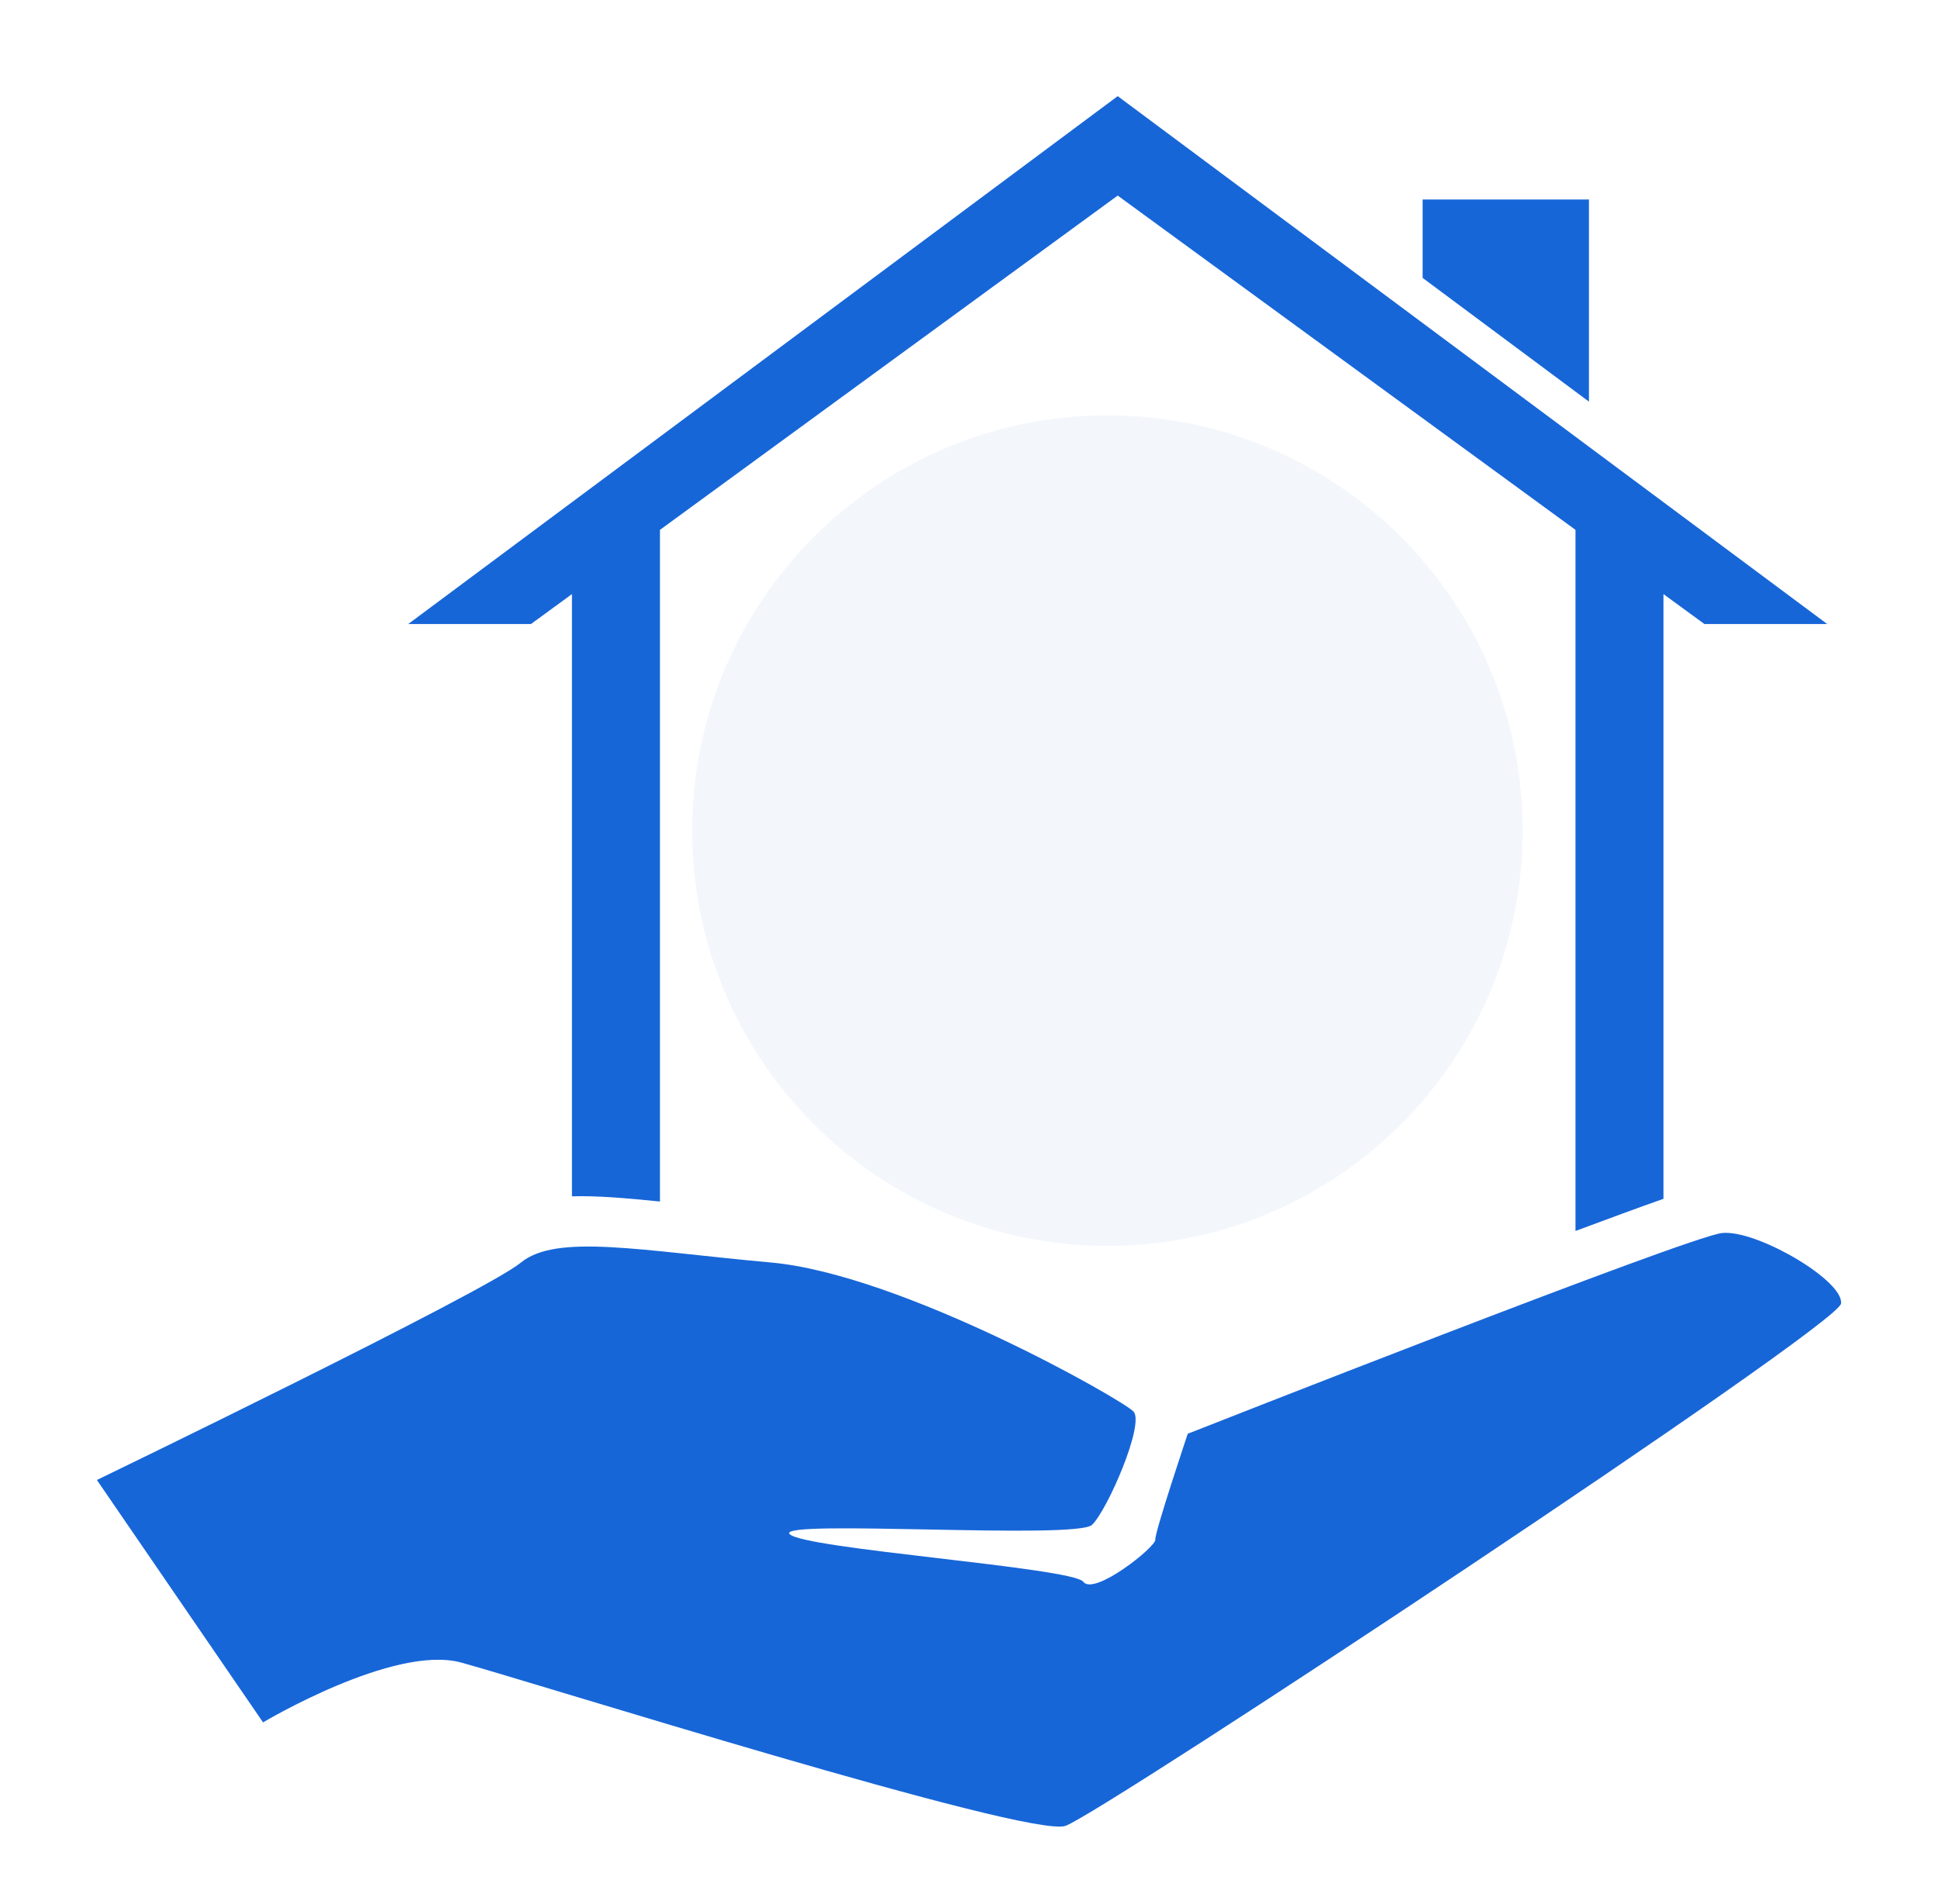
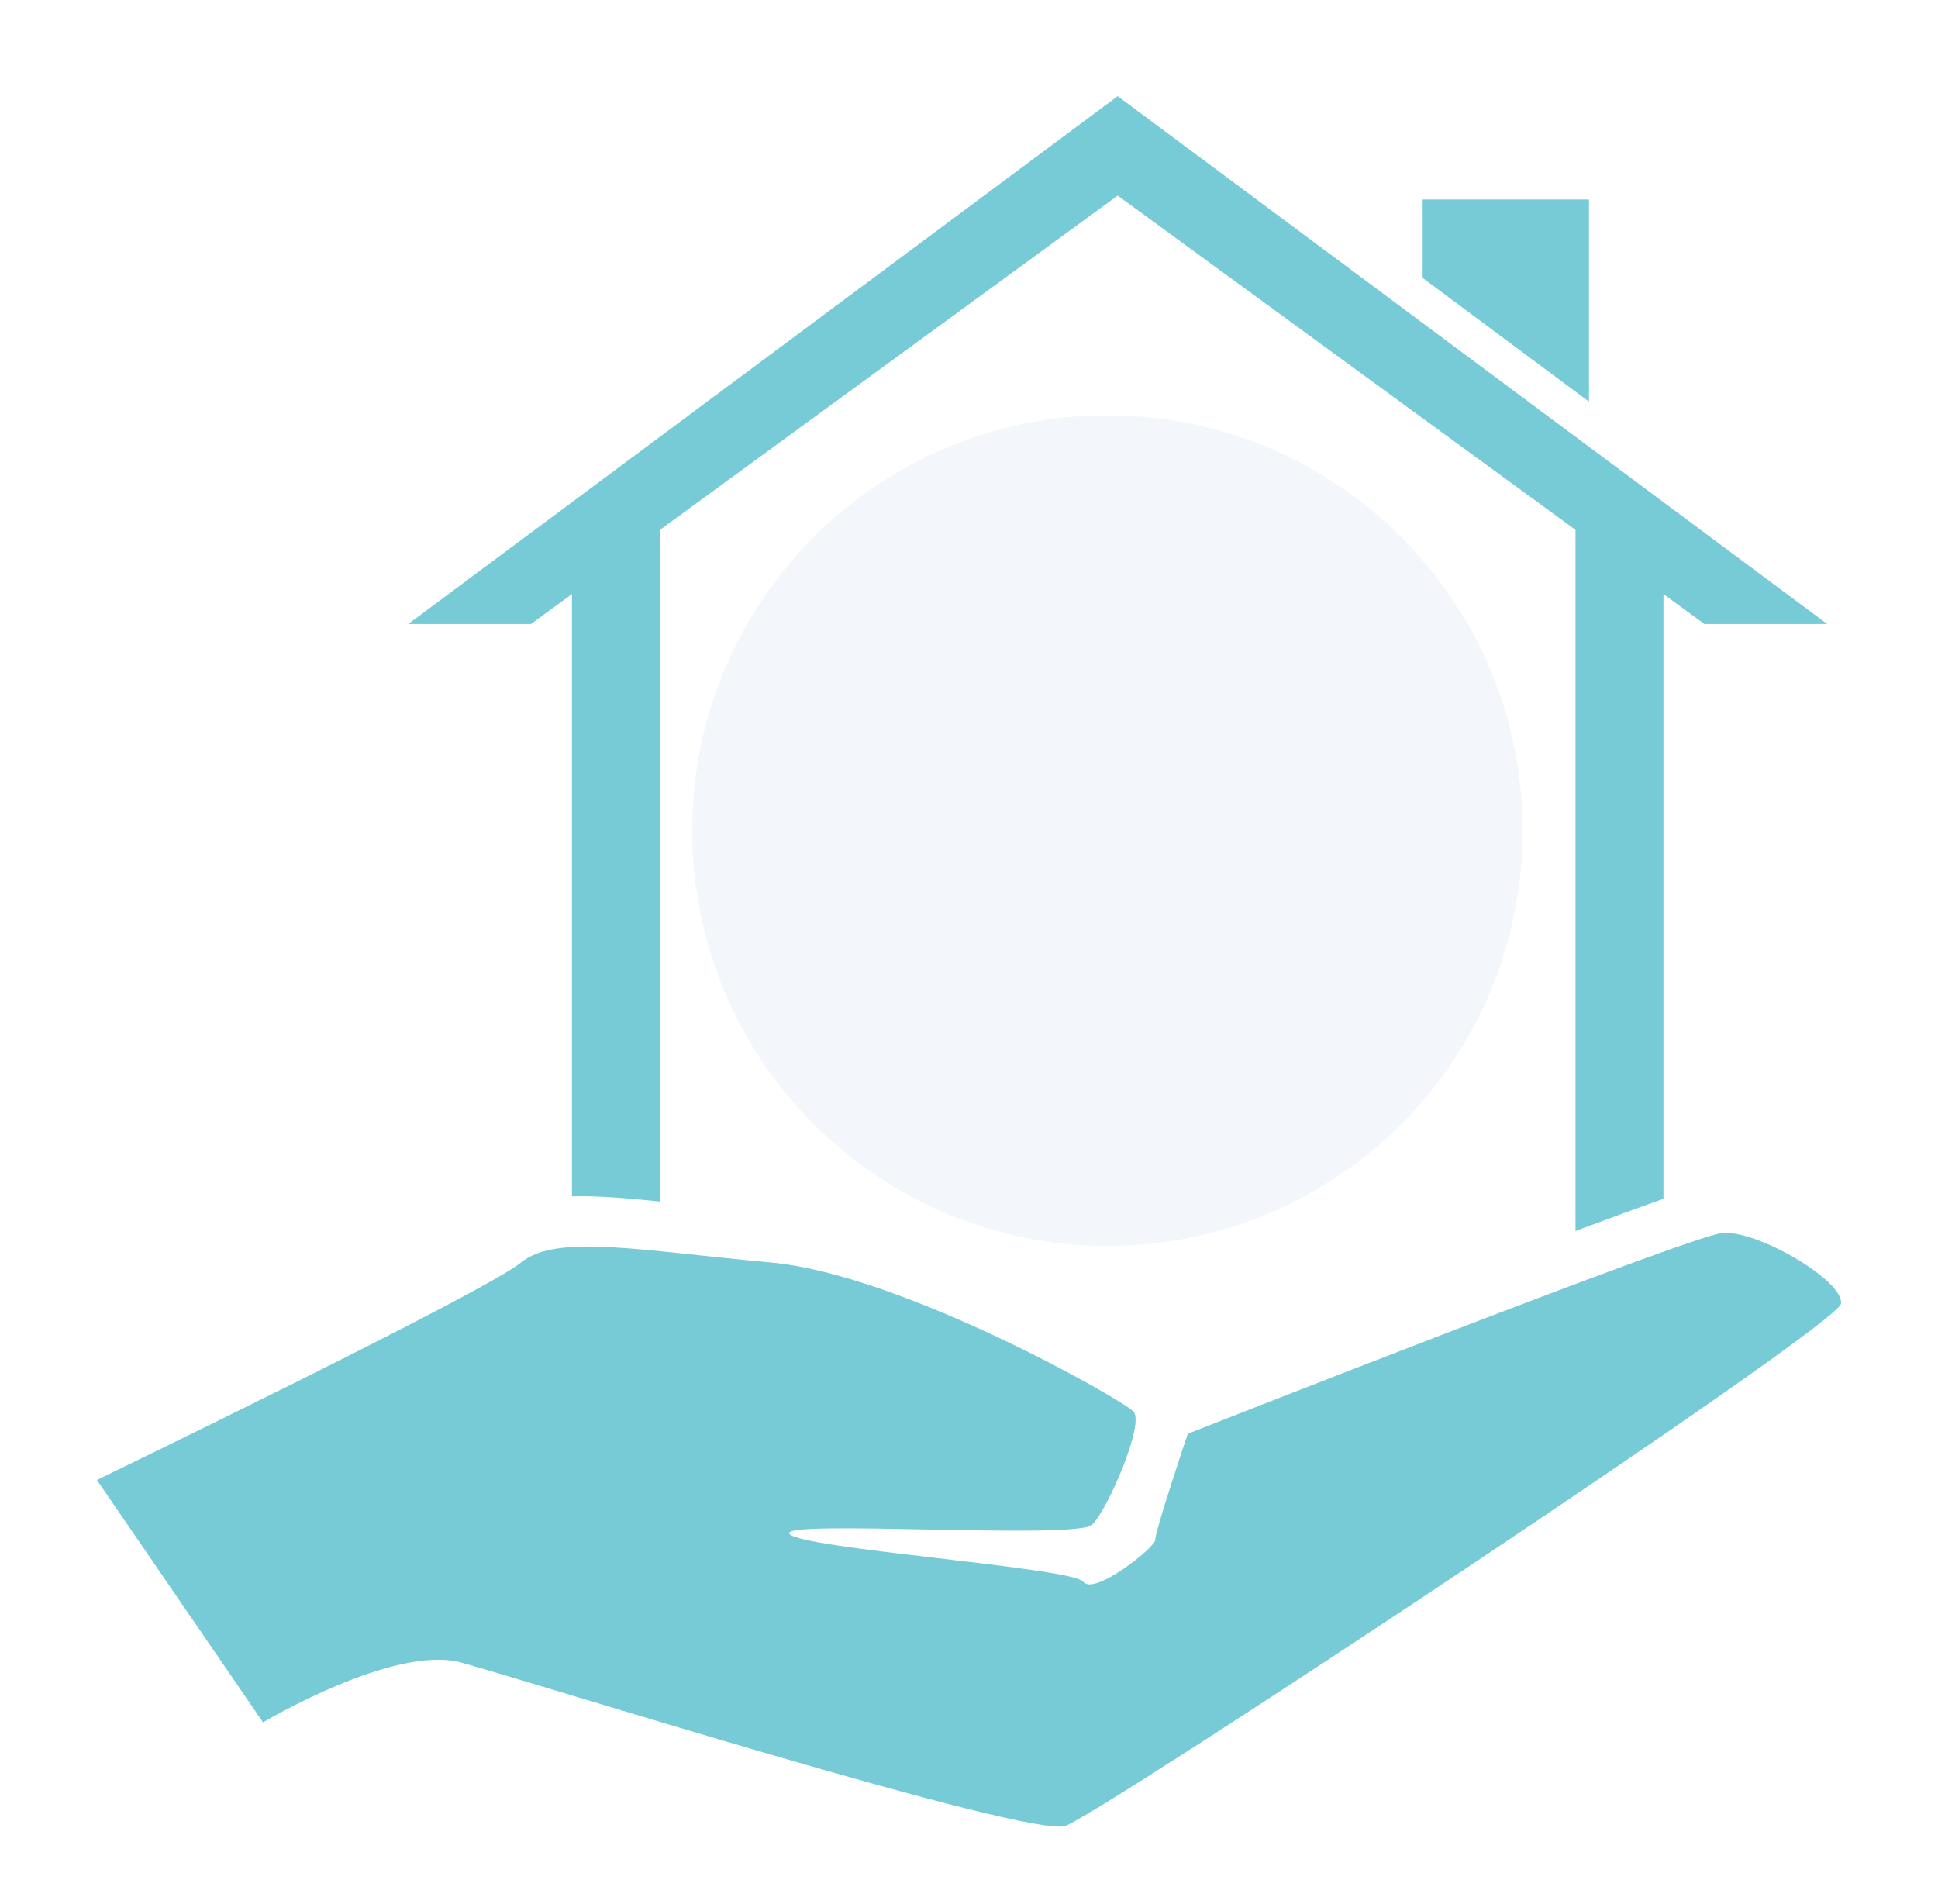
<svg xmlns="http://www.w3.org/2000/svg" width="56" height="55" viewBox="0 0 56 55" fill="none">
-   <path opacity="0.99" d="M32.297 2.778L11.797 18.03H15.344L16.527 17.166V34.567C17.218 34.545 18.067 34.615 19.07 34.717V15.31L32.297 5.651L45.525 15.31V35.568C46.505 35.202 47.378 34.882 48.067 34.639V17.166L49.25 18.03H52.798L32.297 2.778ZM41.108 5.764V8.03L45.914 11.605V5.764H41.108ZM31.782 12.891V15.721C30.659 15.97 29.701 16.521 28.908 17.372C28.129 18.211 27.739 19.214 27.739 20.38C27.739 21.192 28.003 21.952 28.532 22.66C29.06 23.354 29.8 23.937 30.751 24.409C30.989 24.527 31.339 24.698 31.802 24.92C32.277 25.13 32.621 25.294 32.832 25.412C33.044 25.516 33.281 25.661 33.546 25.844C33.823 26.014 34.015 26.198 34.12 26.394C34.239 26.578 34.299 26.781 34.299 27.004C34.299 28.026 33.546 28.537 32.039 28.537C31.511 28.537 30.903 28.373 30.216 28.045C29.529 27.718 29.054 27.456 28.789 27.259C28.525 27.063 28.314 26.899 28.155 26.768L26.352 29.756L26.57 29.952C26.728 30.083 26.966 30.247 27.283 30.443C27.614 30.627 27.984 30.817 28.393 31.013C28.803 31.21 29.311 31.387 29.919 31.544C30.527 31.688 31.148 31.78 31.782 31.819V34.532H33.922V31.682C35.23 31.459 36.274 30.948 37.053 30.149C37.846 29.349 38.242 28.229 38.242 26.788C38.242 25.844 37.879 25.005 37.152 24.272C36.426 23.525 35.554 22.935 34.536 22.503C34.51 22.489 34.484 22.483 34.457 22.483C34.444 22.47 34.424 22.457 34.398 22.444C33.803 22.195 33.38 22.018 33.129 21.913C32.878 21.795 32.568 21.638 32.198 21.441C31.841 21.232 31.59 21.035 31.445 20.852C31.313 20.655 31.247 20.452 31.247 20.242C31.247 19.797 31.405 19.456 31.723 19.22C32.039 18.971 32.508 18.847 33.129 18.847C33.605 18.847 34.127 18.945 34.695 19.142C35.263 19.338 35.646 19.495 35.844 19.613C36.056 19.731 36.221 19.829 36.34 19.908L37.786 17.078L37.331 16.802C37.027 16.606 36.551 16.39 35.904 16.154C35.27 15.918 34.609 15.754 33.922 15.662V12.891L31.782 12.891ZM49.856 35.622C49.822 35.622 49.789 35.624 49.758 35.627C48.768 35.736 34.321 41.427 34.321 41.427C34.321 41.427 33.365 44.276 33.384 44.486C33.403 44.695 31.616 46.12 31.302 45.704C30.988 45.289 23.194 44.755 22.815 44.324C22.436 43.894 31.108 44.497 31.558 44.057C32.008 43.616 33.082 41.136 32.753 40.785C32.423 40.434 26.055 36.819 22.279 36.479C18.503 36.138 16.075 35.635 15.045 36.486C14.015 37.337 2.8 42.763 2.8 42.763L7.601 49.767C7.601 49.767 11.377 47.511 13.318 48.036C15.259 48.56 29.736 53.124 30.788 52.757C31.84 52.389 53.108 38.328 53.198 37.666C53.284 37.024 50.905 35.611 49.856 35.622Z" fill="#1565D8" />
-   <circle cx="32" cy="24" r="12" fill="#F3F7FC" />
+   <path opacity="0.99" d="M32.297 2.778L11.797 18.03H15.344L16.527 17.166V34.567C17.218 34.545 18.067 34.615 19.07 34.717V15.31L32.297 5.651L45.525 15.31V35.568C46.505 35.202 47.378 34.882 48.067 34.639V17.166L49.25 18.03H52.798L32.297 2.778ZM41.108 5.764V8.03L45.914 11.605V5.764H41.108ZM31.782 12.891V15.721C30.659 15.97 29.701 16.521 28.908 17.372C28.129 18.211 27.739 19.214 27.739 20.38C27.739 21.192 28.003 21.952 28.532 22.66C29.06 23.354 29.8 23.937 30.751 24.409C30.989 24.527 31.339 24.698 31.802 24.92C32.277 25.13 32.621 25.294 32.832 25.412C33.044 25.516 33.281 25.661 33.546 25.844C33.823 26.014 34.015 26.198 34.12 26.394C34.239 26.578 34.299 26.781 34.299 27.004C34.299 28.026 33.546 28.537 32.039 28.537C31.511 28.537 30.903 28.373 30.216 28.045C29.529 27.718 29.054 27.456 28.789 27.259C28.525 27.063 28.314 26.899 28.155 26.768L26.352 29.756L26.57 29.952C26.728 30.083 26.966 30.247 27.283 30.443C27.614 30.627 27.984 30.817 28.393 31.013C28.803 31.21 29.311 31.387 29.919 31.544C30.527 31.688 31.148 31.78 31.782 31.819V34.532H33.922V31.682C35.23 31.459 36.274 30.948 37.053 30.149C37.846 29.349 38.242 28.229 38.242 26.788C38.242 25.844 37.879 25.005 37.152 24.272C36.426 23.525 35.554 22.935 34.536 22.503C34.51 22.489 34.484 22.483 34.457 22.483C34.444 22.47 34.424 22.457 34.398 22.444C33.803 22.195 33.38 22.018 33.129 21.913C32.878 21.795 32.568 21.638 32.198 21.441C31.841 21.232 31.59 21.035 31.445 20.852C31.313 20.655 31.247 20.452 31.247 20.242C31.247 19.797 31.405 19.456 31.723 19.22C32.039 18.971 32.508 18.847 33.129 18.847C33.605 18.847 34.127 18.945 34.695 19.142C35.263 19.338 35.646 19.495 35.844 19.613C36.056 19.731 36.221 19.829 36.34 19.908L37.786 17.078L37.331 16.802C37.027 16.606 36.551 16.39 35.904 16.154C35.27 15.918 34.609 15.754 33.922 15.662V12.891H31.782ZM49.856 35.622C49.822 35.622 49.789 35.624 49.758 35.627C48.768 35.736 34.321 41.427 34.321 41.427C34.321 41.427 33.365 44.276 33.384 44.486C33.403 44.695 31.616 46.12 31.302 45.704C30.988 45.289 23.194 44.755 22.815 44.324C22.436 43.894 31.108 44.497 31.558 44.057C32.008 43.616 33.082 41.136 32.753 40.785C32.423 40.434 26.055 36.819 22.279 36.479C18.503 36.138 16.075 35.635 15.045 36.486C14.015 37.337 2.8 42.763 2.8 42.763L7.601 49.767C7.601 49.767 11.377 47.511 13.318 48.036C15.259 48.56 29.736 53.124 30.788 52.757C31.84 52.389 53.108 38.328 53.198 37.666C53.284 37.024 50.905 35.611 49.856 35.622Z" fill="#76CBD7" />
+   <path d="M32 36C38.627 36 44 30.627 44 24C44 17.373 38.627 12 32 12C25.373 12 20 17.373 20 24C20 30.627 25.373 36 32 36Z" fill="#F3F7FC" />
</svg>
